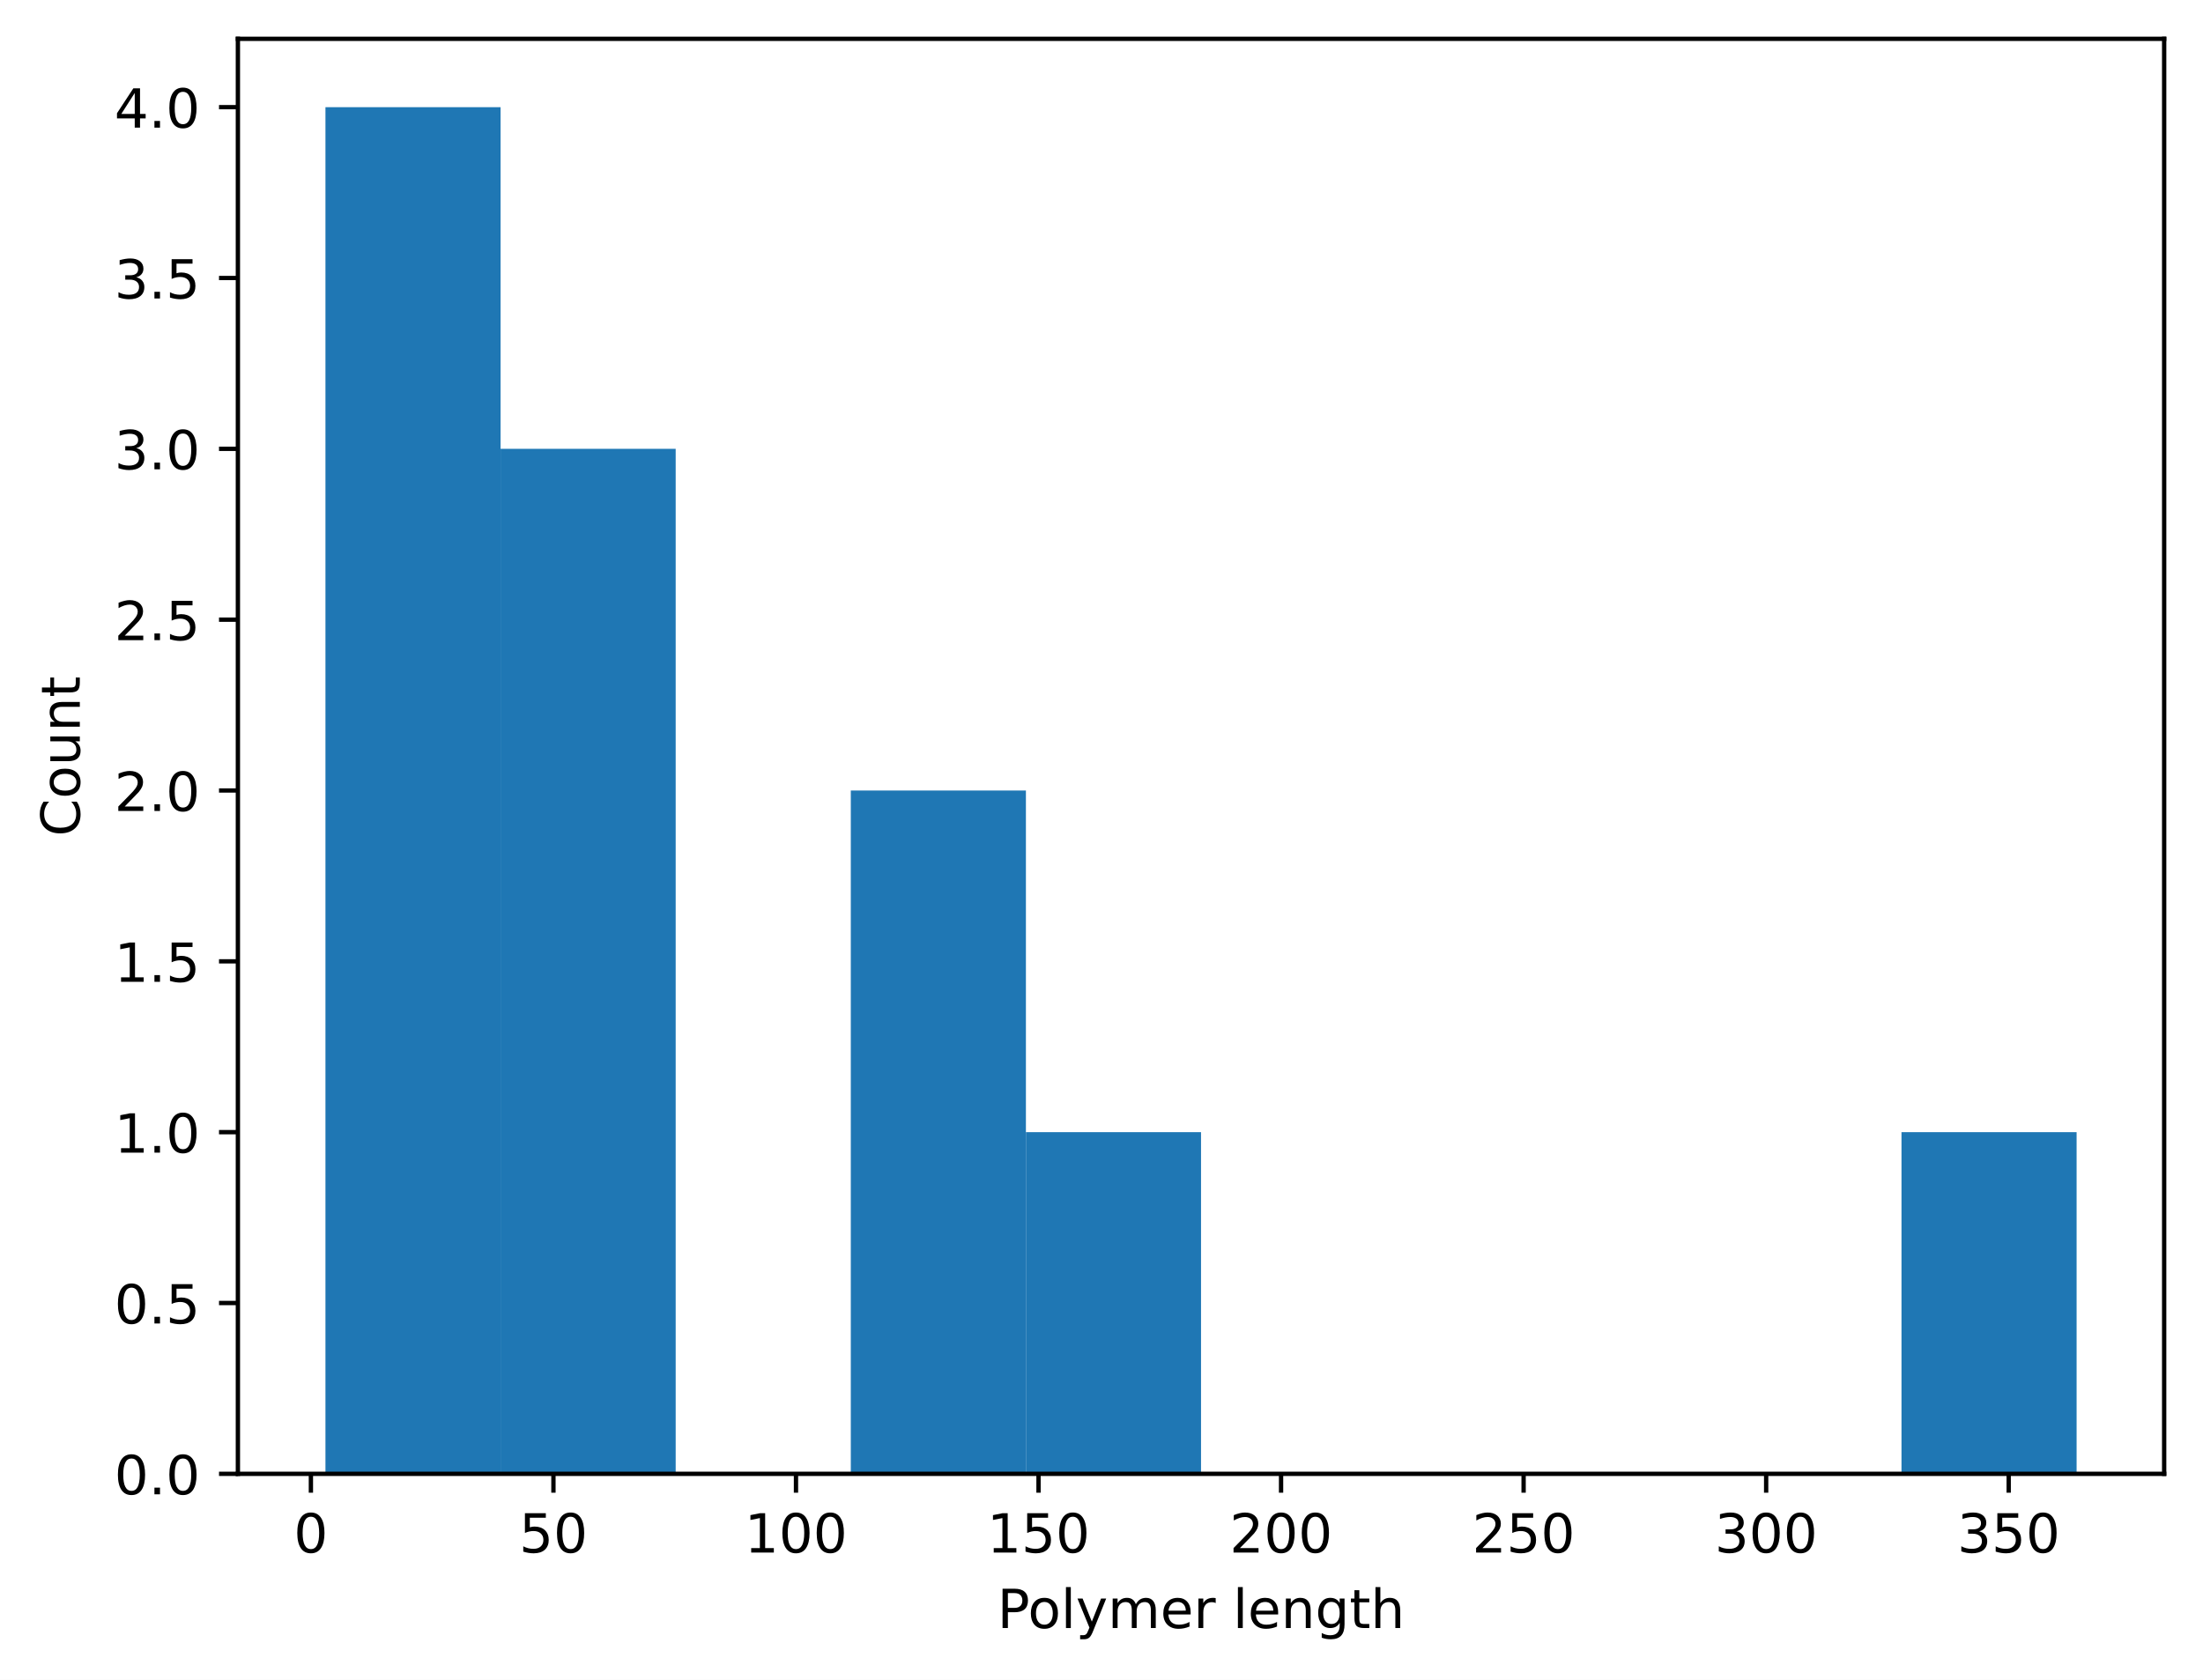
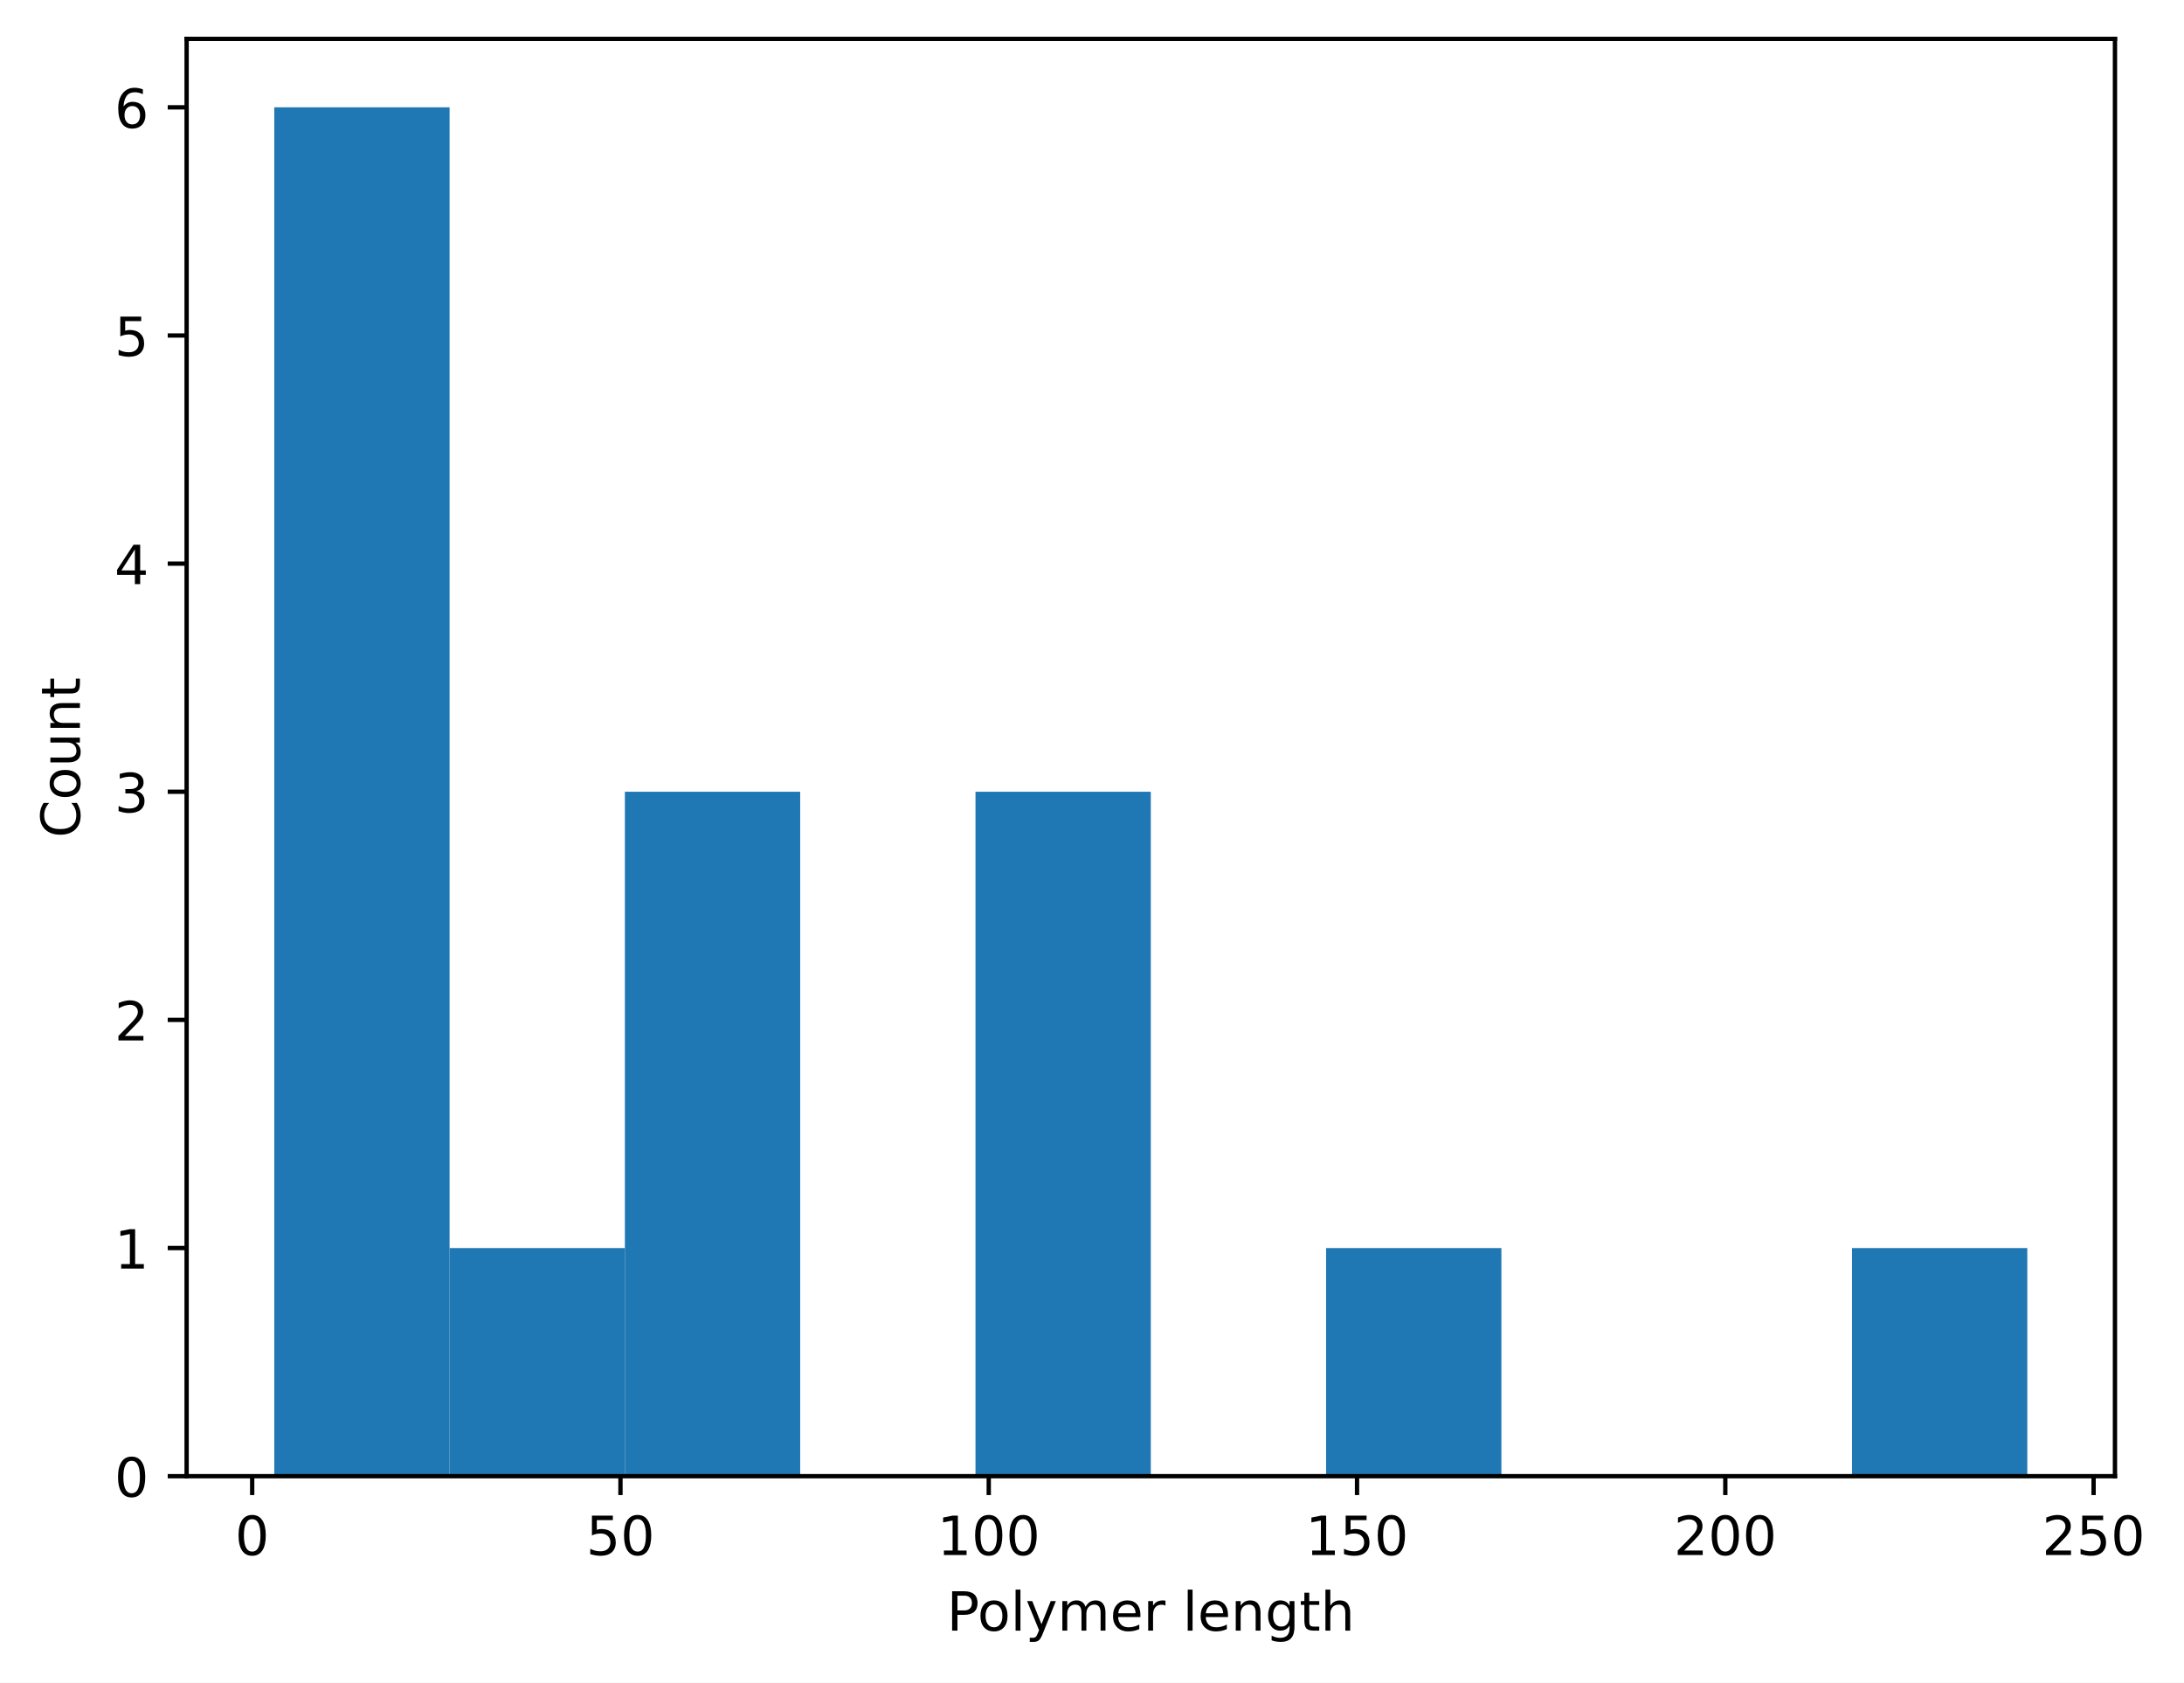
- <svg xmlns="http://www.w3.org/2000/svg" xmlns:xlink="http://www.w3.org/1999/xlink" width="408.423pt" height="311.513pt" viewBox="0 0 408.423 311.513" version="1.1">
+ <svg xmlns="http://www.w3.org/2000/svg" xmlns:xlink="http://www.w3.org/1999/xlink" width="404.47pt" height="311.513pt" viewBox="0 0 404.47 311.513" version="1.1">
  <defs>
    <style type="text/css">*{stroke-linejoin: round; stroke-linecap: butt}</style>
  </defs>
  <g id="figure_1">
    <g id="patch_1">
-       <path d="M 0 311.513  L 408.423 311.513  L 408.423 0  L 0 0  z " style="fill: #ffffff" />
+       <path d="M 0 311.513  L 404.47 311.513  L 404.47 0  L 0 0  z " style="fill: #ffffff" />
    </g>
    <g id="axes_1">
      <g id="patch_2">
-         <path d="M 44.103 273.312  L 401.223 273.312  L 401.223 7.2  L 44.103 7.2  z " style="fill: #ffffff" />
+         <path d="M 34.562 273.312  L 391.683 273.312  L 391.683 7.2  L 34.562 7.2  z " style="fill: #ffffff" />
      </g>
      <g id="patch_3">
-         <path d="M 60.336 273.312  L 92.801 273.312  L 92.801 19.872  L 60.336 19.872  z " clip-path="url(#p155ad0622a)" style="fill: #1f77b4" />
+         <path d="M 50.795 273.312  L 83.261 273.312  L 83.261 19.872  L 50.795 19.872  z " clip-path="url(#pe94a7b9b44)" style="fill: #1f77b4" />
      </g>
      <g id="patch_4">
-         <path d="M 92.801 273.312  L 125.267 273.312  L 125.267 83.232  L 92.801 83.232  z " clip-path="url(#p155ad0622a)" style="fill: #1f77b4" />
+         <path d="M 83.261 273.312  L 115.726 273.312  L 115.726 231.072  L 83.261 231.072  z " clip-path="url(#pe94a7b9b44)" style="fill: #1f77b4" />
      </g>
      <g id="patch_5">
-         <path d="M 125.267 273.312  L 157.732 273.312  L 157.732 273.312  L 125.267 273.312  z " clip-path="url(#p155ad0622a)" style="fill: #1f77b4" />
+         <path d="M 115.726 273.312  L 148.192 273.312  L 148.192 146.592  L 115.726 146.592  z " clip-path="url(#pe94a7b9b44)" style="fill: #1f77b4" />
      </g>
      <g id="patch_6">
-         <path d="M 157.732 273.312  L 190.198 273.312  L 190.198 146.592  L 157.732 146.592  z " clip-path="url(#p155ad0622a)" style="fill: #1f77b4" />
+         <path d="M 148.192 273.312  L 180.657 273.312  L 180.657 273.312  L 148.192 273.312  z " clip-path="url(#pe94a7b9b44)" style="fill: #1f77b4" />
      </g>
      <g id="patch_7">
-         <path d="M 190.198 273.312  L 222.663 273.312  L 222.663 209.952  L 190.198 209.952  z " clip-path="url(#p155ad0622a)" style="fill: #1f77b4" />
+         <path d="M 180.657 273.312  L 213.123 273.312  L 213.123 146.592  L 180.657 146.592  z " clip-path="url(#pe94a7b9b44)" style="fill: #1f77b4" />
      </g>
      <g id="patch_8">
-         <path d="M 222.663 273.312  L 255.129 273.312  L 255.129 273.312  L 222.663 273.312  z " clip-path="url(#p155ad0622a)" style="fill: #1f77b4" />
+         <path d="M 213.123 273.312  L 245.588 273.312  L 245.588 273.312  L 213.123 273.312  z " clip-path="url(#pe94a7b9b44)" style="fill: #1f77b4" />
      </g>
      <g id="patch_9">
-         <path d="M 255.129 273.312  L 287.594 273.312  L 287.594 273.312  L 255.129 273.312  z " clip-path="url(#p155ad0622a)" style="fill: #1f77b4" />
+         <path d="M 245.588 273.312  L 278.053 273.312  L 278.053 231.072  L 245.588 231.072  z " clip-path="url(#pe94a7b9b44)" style="fill: #1f77b4" />
      </g>
      <g id="patch_10">
-         <path d="M 287.594 273.312  L 320.059 273.312  L 320.059 273.312  L 287.594 273.312  z " clip-path="url(#p155ad0622a)" style="fill: #1f77b4" />
+         <path d="M 278.053 273.312  L 310.519 273.312  L 310.519 273.312  L 278.053 273.312  z " clip-path="url(#pe94a7b9b44)" style="fill: #1f77b4" />
      </g>
      <g id="patch_11">
-         <path d="M 320.059 273.312  L 352.525 273.312  L 352.525 273.312  L 320.059 273.312  z " clip-path="url(#p155ad0622a)" style="fill: #1f77b4" />
+         <path d="M 310.519 273.312  L 342.984 273.312  L 342.984 273.312  L 310.519 273.312  z " clip-path="url(#pe94a7b9b44)" style="fill: #1f77b4" />
      </g>
      <g id="patch_12">
-         <path d="M 352.525 273.312  L 384.99 273.312  L 384.99 209.952  L 352.525 209.952  z " clip-path="url(#p155ad0622a)" style="fill: #1f77b4" />
+         <path d="M 342.984 273.312  L 375.45 273.312  L 375.45 231.072  L 342.984 231.072  z " clip-path="url(#pe94a7b9b44)" style="fill: #1f77b4" />
      </g>
      <g id="matplotlib.axis_1">
        <g id="xtick_1">
          <g id="line2d_1">
            <defs>
-               <path id="mbefaeba538" d="M 0 0  L 0 3.5  " style="stroke: #000000; stroke-width: 0.8" />
+               <path id="m8f3e2811fe" d="M 0 0  L 0 3.5  " style="stroke: #000000; stroke-width: 0.8" />
            </defs>
            <g>
-               <use xlink:href="#mbefaeba538" x="57.638" y="273.312" style="stroke: #000000; stroke-width: 0.8" />
+               <use xlink:href="#m8f3e2811fe" x="46.703" y="273.312" style="stroke: #000000; stroke-width: 0.8" />
            </g>
          </g>
          <g id="text_1">
-             <g transform="translate(54.45664 287.9097) scale(0.1 -0.1)">
+             <g transform="translate(43.52169 287.9097) scale(0.1 -0.1)">
              <defs>
                <path id="DejaVuSans-13" d="M 2034 4250  Q 1547 4250 1301 3770  Q 1056 3291 1056 2328  Q 1056 1369 1301 889  Q 1547 409 2034 409  Q 2525 409 2770 889  Q 3016 1369 3016 2328  Q 3016 3291 2770 3770  Q 2525 4250 2034 4250  z M 2034 4750  Q 2819 4750 3233 4129  Q 3647 3509 3647 2328  Q 3647 1150 3233 529  Q 2819 -91 2034 -91  Q 1250 -91 836 529  Q 422 1150 422 2328  Q 422 3509 836 4129  Q 1250 4750 2034 4750  z " transform="scale(0.015625)" />
              </defs>
              <use xlink:href="#DejaVuSans-13" />
            </g>
          </g>
        </g>
        <g id="xtick_2">
          <g id="line2d_2">
            <g>
-               <use xlink:href="#mbefaeba538" x="102.604" y="273.312" style="stroke: #000000; stroke-width: 0.8" />
+               <use xlink:href="#m8f3e2811fe" x="114.908" y="273.312" style="stroke: #000000; stroke-width: 0.8" />
            </g>
          </g>
          <g id="text_2">
-             <g transform="translate(96.2414 287.9097) scale(0.1 -0.1)">
+             <g transform="translate(108.5452 287.9097) scale(0.1 -0.1)">
              <defs>
                <path id="DejaVuSans-18" d="M 691 4666  L 3169 4666  L 3169 4134  L 1269 4134  L 1269 2991  Q 1406 3038 1543 3061  Q 1681 3084 1819 3084  Q 2600 3084 3056 2656  Q 3513 2228 3513 1497  Q 3513 744 3044 326  Q 2575 -91 1722 -91  Q 1428 -91 1123 -41  Q 819 9 494 109  L 494 744  Q 775 591 1075 516  Q 1375 441 1709 441  Q 2250 441 2565 725  Q 2881 1009 2881 1497  Q 2881 1984 2565 2268  Q 2250 2553 1709 2553  Q 1456 2553 1204 2497  Q 953 2441 691 2322  L 691 4666  z " transform="scale(0.015625)" />
              </defs>
              <use xlink:href="#DejaVuSans-18" />
              <use xlink:href="#DejaVuSans-13" transform="translate(63.625 0)" />
            </g>
          </g>
        </g>
        <g id="xtick_3">
          <g id="line2d_3">
            <g>
-               <use xlink:href="#mbefaeba538" x="147.57" y="273.312" style="stroke: #000000; stroke-width: 0.8" />
+               <use xlink:href="#m8f3e2811fe" x="183.112" y="273.312" style="stroke: #000000; stroke-width: 0.8" />
            </g>
          </g>
          <g id="text_3">
-             <g transform="translate(138.0261 287.9097) scale(0.1 -0.1)">
+             <g transform="translate(173.5687 287.9097) scale(0.1 -0.1)">
              <defs>
                <path id="DejaVuSans-14" d="M 794 531  L 1825 531  L 1825 4091  L 703 3866  L 703 4441  L 1819 4666  L 2450 4666  L 2450 531  L 3481 531  L 3481 0  L 794 0  L 794 531  z " transform="scale(0.015625)" />
              </defs>
              <use xlink:href="#DejaVuSans-14" />
              <use xlink:href="#DejaVuSans-13" transform="translate(63.625 0)" />
              <use xlink:href="#DejaVuSans-13" transform="translate(127.25 0)" />
            </g>
          </g>
        </g>
        <g id="xtick_4">
          <g id="line2d_4">
            <g>
-               <use xlink:href="#mbefaeba538" x="192.536" y="273.312" style="stroke: #000000; stroke-width: 0.8" />
+               <use xlink:href="#m8f3e2811fe" x="251.317" y="273.312" style="stroke: #000000; stroke-width: 0.8" />
            </g>
          </g>
          <g id="text_4">
-             <g transform="translate(182.9922 287.9097) scale(0.1 -0.1)">
+             <g transform="translate(241.7734 287.9097) scale(0.1 -0.1)">
              <use xlink:href="#DejaVuSans-14" />
              <use xlink:href="#DejaVuSans-18" transform="translate(63.625 0)" />
              <use xlink:href="#DejaVuSans-13" transform="translate(127.25 0)" />
            </g>
          </g>
        </g>
        <g id="xtick_5">
          <g id="line2d_5">
            <g>
-               <use xlink:href="#mbefaeba538" x="237.502" y="273.312" style="stroke: #000000; stroke-width: 0.8" />
+               <use xlink:href="#m8f3e2811fe" x="319.522" y="273.312" style="stroke: #000000; stroke-width: 0.8" />
            </g>
          </g>
          <g id="text_5">
-             <g transform="translate(227.9582 287.9097) scale(0.1 -0.1)">
+             <g transform="translate(309.9781 287.9097) scale(0.1 -0.1)">
              <defs>
                <path id="DejaVuSans-15" d="M 1228 531  L 3431 531  L 3431 0  L 469 0  L 469 531  Q 828 903 1448 1529  Q 2069 2156 2228 2338  Q 2531 2678 2651 2914  Q 2772 3150 2772 3378  Q 2772 3750 2511 3984  Q 2250 4219 1831 4219  Q 1534 4219 1204 4116  Q 875 4013 500 3803  L 500 4441  Q 881 4594 1212 4672  Q 1544 4750 1819 4750  Q 2544 4750 2975 4387  Q 3406 4025 3406 3419  Q 3406 3131 3298 2873  Q 3191 2616 2906 2266  Q 2828 2175 2409 1742  Q 1991 1309 1228 531  z " transform="scale(0.015625)" />
              </defs>
              <use xlink:href="#DejaVuSans-15" />
              <use xlink:href="#DejaVuSans-13" transform="translate(63.625 0)" />
              <use xlink:href="#DejaVuSans-13" transform="translate(127.25 0)" />
            </g>
          </g>
        </g>
        <g id="xtick_6">
          <g id="line2d_6">
            <g>
-               <use xlink:href="#mbefaeba538" x="282.468" y="273.312" style="stroke: #000000; stroke-width: 0.8" />
+               <use xlink:href="#m8f3e2811fe" x="387.727" y="273.312" style="stroke: #000000; stroke-width: 0.8" />
            </g>
          </g>
          <g id="text_6">
-             <g transform="translate(272.9242 287.9097) scale(0.1 -0.1)">
+             <g transform="translate(378.1829 287.9097) scale(0.1 -0.1)">
              <use xlink:href="#DejaVuSans-15" />
              <use xlink:href="#DejaVuSans-18" transform="translate(63.625 0)" />
              <use xlink:href="#DejaVuSans-13" transform="translate(127.25 0)" />
            </g>
          </g>
        </g>
-         <g id="xtick_7">
-           <g id="line2d_7">
-             <g>
-               <use xlink:href="#mbefaeba538" x="327.434" y="273.312" style="stroke: #000000; stroke-width: 0.8" />
-             </g>
-           </g>
-           <g id="text_7">
-             <g transform="translate(317.8902 287.9097) scale(0.1 -0.1)">
-               <defs>
-                 <path id="DejaVuSans-16" d="M 2597 2516  Q 3050 2419 3304 2112  Q 3559 1806 3559 1356  Q 3559 666 3084 287  Q 2609 -91 1734 -91  Q 1441 -91 1130 -33  Q 819 25 488 141  L 488 750  Q 750 597 1062 519  Q 1375 441 1716 441  Q 2309 441 2620 675  Q 2931 909 2931 1356  Q 2931 1769 2642 2001  Q 2353 2234 1838 2234  L 1294 2234  L 1294 2753  L 1863 2753  Q 2328 2753 2575 2939  Q 2822 3125 2822 3475  Q 2822 3834 2567 4026  Q 2313 4219 1838 4219  Q 1578 4219 1281 4162  Q 984 4106 628 3988  L 628 4550  Q 988 4650 1302 4700  Q 1616 4750 1894 4750  Q 2613 4750 3031 4423  Q 3450 4097 3450 3541  Q 3450 3153 3228 2886  Q 3006 2619 2597 2516  z " transform="scale(0.015625)" />
-               </defs>
-               <use xlink:href="#DejaVuSans-16" />
-               <use xlink:href="#DejaVuSans-13" transform="translate(63.625 0)" />
-               <use xlink:href="#DejaVuSans-13" transform="translate(127.25 0)" />
-             </g>
-           </g>
-         </g>
-         <g id="xtick_8">
-           <g id="line2d_8">
-             <g>
-               <use xlink:href="#mbefaeba538" x="372.4" y="273.312" style="stroke: #000000; stroke-width: 0.8" />
-             </g>
-           </g>
-           <g id="text_8">
-             <g transform="translate(362.8562 287.9097) scale(0.1 -0.1)">
-               <use xlink:href="#DejaVuSans-16" />
-               <use xlink:href="#DejaVuSans-18" transform="translate(63.625 0)" />
-               <use xlink:href="#DejaVuSans-13" transform="translate(127.25 0)" />
-             </g>
-           </g>
-         </g>
-         <g id="text_9">
-           <g transform="translate(184.8897 301.9104) scale(0.1 -0.1)">
+         <g id="text_7">
+           <g transform="translate(175.3491 301.9104) scale(0.1 -0.1)">
            <defs>
              <path id="DejaVuSans-33" d="M 1259 4147  L 1259 2394  L 2053 2394  Q 2494 2394 2734 2622  Q 2975 2850 2975 3272  Q 2975 3691 2734 3919  Q 2494 4147 2053 4147  L 1259 4147  z M 628 4666  L 2053 4666  Q 2838 4666 3239 4311  Q 3641 3956 3641 3272  Q 3641 2581 3239 2228  Q 2838 1875 2053 1875  L 1259 1875  L 1259 0  L 628 0  L 628 4666  z " transform="scale(0.015625)" />
              <path id="DejaVuSans-52" d="M 1959 3097  Q 1497 3097 1228 2736  Q 959 2375 959 1747  Q 959 1119 1226 758  Q 1494 397 1959 397  Q 2419 397 2687 759  Q 2956 1122 2956 1747  Q 2956 2369 2687 2733  Q 2419 3097 1959 3097  z M 1959 3584  Q 2709 3584 3137 3096  Q 3566 2609 3566 1747  Q 3566 888 3137 398  Q 2709 -91 1959 -91  Q 1206 -91 779 398  Q 353 888 353 1747  Q 353 2609 779 3096  Q 1206 3584 1959 3584  z " transform="scale(0.015625)" />
              <path id="DejaVuSans-4f" d="M 603 4863  L 1178 4863  L 1178 0  L 603 0  L 603 4863  z " transform="scale(0.015625)" />
              <path id="DejaVuSans-5c" d="M 2059 -325  Q 1816 -950 1584 -1140  Q 1353 -1331 966 -1331  L 506 -1331  L 506 -850  L 844 -850  Q 1081 -850 1212 -737  Q 1344 -625 1503 -206  L 1606 56  L 191 3500  L 800 3500  L 1894 763  L 2988 3500  L 3597 3500  L 2059 -325  z " transform="scale(0.015625)" />
              <path id="DejaVuSans-50" d="M 3328 2828  Q 3544 3216 3844 3400  Q 4144 3584 4550 3584  Q 5097 3584 5394 3201  Q 5691 2819 5691 2113  L 5691 0  L 5113 0  L 5113 2094  Q 5113 2597 4934 2840  Q 4756 3084 4391 3084  Q 3944 3084 3684 2787  Q 3425 2491 3425 1978  L 3425 0  L 2847 0  L 2847 2094  Q 2847 2600 2669 2842  Q 2491 3084 2119 3084  Q 1678 3084 1418 2786  Q 1159 2488 1159 1978  L 1159 0  L 581 0  L 581 3500  L 1159 3500  L 1159 2956  Q 1356 3278 1631 3431  Q 1906 3584 2284 3584  Q 2666 3584 2933 3390  Q 3200 3197 3328 2828  z " transform="scale(0.015625)" />
              <path id="DejaVuSans-48" d="M 3597 1894  L 3597 1613  L 953 1613  Q 991 1019 1311 708  Q 1631 397 2203 397  Q 2534 397 2845 478  Q 3156 559 3463 722  L 3463 178  Q 3153 47 2828 -22  Q 2503 -91 2169 -91  Q 1331 -91 842 396  Q 353 884 353 1716  Q 353 2575 817 3079  Q 1281 3584 2069 3584  Q 2775 3584 3186 3129  Q 3597 2675 3597 1894  z M 3022 2063  Q 3016 2534 2758 2815  Q 2500 3097 2075 3097  Q 1594 3097 1305 2825  Q 1016 2553 972 2059  L 3022 2063  z " transform="scale(0.015625)" />
              <path id="DejaVuSans-55" d="M 2631 2963  Q 2534 3019 2420 3045  Q 2306 3072 2169 3072  Q 1681 3072 1420 2755  Q 1159 2438 1159 1844  L 1159 0  L 581 0  L 581 3500  L 1159 3500  L 1159 2956  Q 1341 3275 1631 3429  Q 1922 3584 2338 3584  Q 2397 3584 2469 3576  Q 2541 3569 2628 3553  L 2631 2963  z " transform="scale(0.015625)" />
              <path id="DejaVuSans-3" transform="scale(0.015625)" />
              <path id="DejaVuSans-51" d="M 3513 2113  L 3513 0  L 2938 0  L 2938 2094  Q 2938 2591 2744 2837  Q 2550 3084 2163 3084  Q 1697 3084 1428 2787  Q 1159 2491 1159 1978  L 1159 0  L 581 0  L 581 3500  L 1159 3500  L 1159 2956  Q 1366 3272 1645 3428  Q 1925 3584 2291 3584  Q 2894 3584 3203 3211  Q 3513 2838 3513 2113  z " transform="scale(0.015625)" />
              <path id="DejaVuSans-4a" d="M 2906 1791  Q 2906 2416 2648 2759  Q 2391 3103 1925 3103  Q 1463 3103 1205 2759  Q 947 2416 947 1791  Q 947 1169 1205 825  Q 1463 481 1925 481  Q 2391 481 2648 825  Q 2906 1169 2906 1791  z M 3481 434  Q 3481 -459 3084 -895  Q 2688 -1331 1869 -1331  Q 1566 -1331 1297 -1286  Q 1028 -1241 775 -1147  L 775 -588  Q 1028 -725 1275 -790  Q 1522 -856 1778 -856  Q 2344 -856 2625 -561  Q 2906 -266 2906 331  L 2906 616  Q 2728 306 2450 153  Q 2172 0 1784 0  Q 1141 0 747 490  Q 353 981 353 1791  Q 353 2603 747 3093  Q 1141 3584 1784 3584  Q 2172 3584 2450 3431  Q 2728 3278 2906 2969  L 2906 3500  L 3481 3500  L 3481 434  z " transform="scale(0.015625)" />
              <path id="DejaVuSans-57" d="M 1172 4494  L 1172 3500  L 2356 3500  L 2356 3053  L 1172 3053  L 1172 1153  Q 1172 725 1289 603  Q 1406 481 1766 481  L 2356 481  L 2356 0  L 1766 0  Q 1100 0 847 248  Q 594 497 594 1153  L 594 3053  L 172 3053  L 172 3500  L 594 3500  L 594 4494  L 1172 4494  z " transform="scale(0.015625)" />
              <path id="DejaVuSans-4b" d="M 3513 2113  L 3513 0  L 2938 0  L 2938 2094  Q 2938 2591 2744 2837  Q 2550 3084 2163 3084  Q 1697 3084 1428 2787  Q 1159 2491 1159 1978  L 1159 0  L 581 0  L 581 4863  L 1159 4863  L 1159 2956  Q 1366 3272 1645 3428  Q 1925 3584 2291 3584  Q 2894 3584 3203 3211  Q 3513 2838 3513 2113  z " transform="scale(0.015625)" />
            </defs>
            <use xlink:href="#DejaVuSans-33" />
            <use xlink:href="#DejaVuSans-52" transform="translate(56.73438 0)" />
            <use xlink:href="#DejaVuSans-4f" transform="translate(117.9219 0)" />
            <use xlink:href="#DejaVuSans-5c" transform="translate(145.7031 0)" />
            <use xlink:href="#DejaVuSans-50" transform="translate(204.8906 0)" />
            <use xlink:href="#DejaVuSans-48" transform="translate(302.2969 0)" />
            <use xlink:href="#DejaVuSans-55" transform="translate(363.8281 0)" />
            <use xlink:href="#DejaVuSans-3" transform="translate(404.9375 0)" />
            <use xlink:href="#DejaVuSans-4f" transform="translate(436.7188 0)" />
            <use xlink:href="#DejaVuSans-48" transform="translate(464.5 0)" />
            <use xlink:href="#DejaVuSans-51" transform="translate(526.0312 0)" />
            <use xlink:href="#DejaVuSans-4a" transform="translate(589.4062 0)" />
            <use xlink:href="#DejaVuSans-57" transform="translate(652.8906 0)" />
            <use xlink:href="#DejaVuSans-4b" transform="translate(692.0938 0)" />
          </g>
        </g>
      </g>
      <g id="matplotlib.axis_2">
        <g id="ytick_1">
+           <g id="line2d_7">
+             <defs>
+               <path id="m72057bc7ea" d="M 0 0  L -3.5 0  " style="stroke: #000000; stroke-width: 0.8" />
+             </defs>
+             <g>
+               <use xlink:href="#m72057bc7ea" x="34.562" y="273.312" style="stroke: #000000; stroke-width: 0.8" />
+             </g>
+           </g>
+           <g id="text_8">
+             <g transform="translate(21.2 277.1108) scale(0.1 -0.1)">
+               <use xlink:href="#DejaVuSans-13" />
+             </g>
+           </g>
+         </g>
+         <g id="ytick_2">
+           <g id="line2d_8">
+             <g>
+               <use xlink:href="#m72057bc7ea" x="34.562" y="231.072" style="stroke: #000000; stroke-width: 0.8" />
+             </g>
+           </g>
+           <g id="text_9">
+             <g transform="translate(21.2 234.8708) scale(0.1 -0.1)">
+               <use xlink:href="#DejaVuSans-14" />
+             </g>
+           </g>
+         </g>
+         <g id="ytick_3">
          <g id="line2d_9">
-             <defs>
-               <path id="m1fe1b81863" d="M 0 0  L -3.5 0  " style="stroke: #000000; stroke-width: 0.8" />
-             </defs>
-             <g>
-               <use xlink:href="#m1fe1b81863" x="44.103" y="273.312" style="stroke: #000000; stroke-width: 0.8" />
+             <g>
+               <use xlink:href="#m72057bc7ea" x="34.562" y="188.832" style="stroke: #000000; stroke-width: 0.8" />
            </g>
          </g>
          <g id="text_10">
-             <g transform="translate(21.2 277.1108) scale(0.1 -0.1)">
-               <defs>
-                 <path id="DejaVuSans-11" d="M 684 794  L 1344 794  L 1344 0  L 684 0  L 684 794  z " transform="scale(0.015625)" />
-               </defs>
-               <use xlink:href="#DejaVuSans-13" />
-               <use xlink:href="#DejaVuSans-11" transform="translate(63.625 0)" />
-               <use xlink:href="#DejaVuSans-13" transform="translate(95.40625 0)" />
-             </g>
-           </g>
-         </g>
-         <g id="ytick_2">
+             <g transform="translate(21.2 192.6308) scale(0.1 -0.1)">
+               <use xlink:href="#DejaVuSans-15" />
+             </g>
+           </g>
+         </g>
+         <g id="ytick_4">
          <g id="line2d_10">
            <g>
-               <use xlink:href="#m1fe1b81863" x="44.103" y="241.632" style="stroke: #000000; stroke-width: 0.8" />
+               <use xlink:href="#m72057bc7ea" x="34.562" y="146.592" style="stroke: #000000; stroke-width: 0.8" />
            </g>
          </g>
          <g id="text_11">
-             <g transform="translate(21.2 245.4308) scale(0.1 -0.1)">
-               <use xlink:href="#DejaVuSans-13" />
-               <use xlink:href="#DejaVuSans-11" transform="translate(63.625 0)" />
-               <use xlink:href="#DejaVuSans-18" transform="translate(95.40625 0)" />
-             </g>
-           </g>
-         </g>
-         <g id="ytick_3">
+             <g transform="translate(21.2 150.3908) scale(0.1 -0.1)">
+               <defs>
+                 <path id="DejaVuSans-16" d="M 2597 2516  Q 3050 2419 3304 2112  Q 3559 1806 3559 1356  Q 3559 666 3084 287  Q 2609 -91 1734 -91  Q 1441 -91 1130 -33  Q 819 25 488 141  L 488 750  Q 750 597 1062 519  Q 1375 441 1716 441  Q 2309 441 2620 675  Q 2931 909 2931 1356  Q 2931 1769 2642 2001  Q 2353 2234 1838 2234  L 1294 2234  L 1294 2753  L 1863 2753  Q 2328 2753 2575 2939  Q 2822 3125 2822 3475  Q 2822 3834 2567 4026  Q 2313 4219 1838 4219  Q 1578 4219 1281 4162  Q 984 4106 628 3988  L 628 4550  Q 988 4650 1302 4700  Q 1616 4750 1894 4750  Q 2613 4750 3031 4423  Q 3450 4097 3450 3541  Q 3450 3153 3228 2886  Q 3006 2619 2597 2516  z " transform="scale(0.015625)" />
+               </defs>
+               <use xlink:href="#DejaVuSans-16" />
+             </g>
+           </g>
+         </g>
+         <g id="ytick_5">
          <g id="line2d_11">
            <g>
-               <use xlink:href="#m1fe1b81863" x="44.103" y="209.952" style="stroke: #000000; stroke-width: 0.8" />
+               <use xlink:href="#m72057bc7ea" x="34.562" y="104.352" style="stroke: #000000; stroke-width: 0.8" />
            </g>
          </g>
          <g id="text_12">
-             <g transform="translate(21.2 213.7508) scale(0.1 -0.1)">
-               <use xlink:href="#DejaVuSans-14" />
-               <use xlink:href="#DejaVuSans-11" transform="translate(63.625 0)" />
-               <use xlink:href="#DejaVuSans-13" transform="translate(95.40625 0)" />
-             </g>
-           </g>
-         </g>
-         <g id="ytick_4">
+             <g transform="translate(21.2 108.1508) scale(0.1 -0.1)">
+               <defs>
+                 <path id="DejaVuSans-17" d="M 2419 4116  L 825 1625  L 2419 1625  L 2419 4116  z M 2253 4666  L 3047 4666  L 3047 1625  L 3713 1625  L 3713 1100  L 3047 1100  L 3047 0  L 2419 0  L 2419 1100  L 313 1100  L 313 1709  L 2253 4666  z " transform="scale(0.015625)" />
+               </defs>
+               <use xlink:href="#DejaVuSans-17" />
+             </g>
+           </g>
+         </g>
+         <g id="ytick_6">
          <g id="line2d_12">
            <g>
-               <use xlink:href="#m1fe1b81863" x="44.103" y="178.272" style="stroke: #000000; stroke-width: 0.8" />
+               <use xlink:href="#m72057bc7ea" x="34.562" y="62.112" style="stroke: #000000; stroke-width: 0.8" />
            </g>
          </g>
          <g id="text_13">
-             <g transform="translate(21.2 182.0708) scale(0.1 -0.1)">
-               <use xlink:href="#DejaVuSans-14" />
-               <use xlink:href="#DejaVuSans-11" transform="translate(63.625 0)" />
-               <use xlink:href="#DejaVuSans-18" transform="translate(95.40625 0)" />
-             </g>
-           </g>
-         </g>
-         <g id="ytick_5">
+             <g transform="translate(21.2 65.91083) scale(0.1 -0.1)">
+               <use xlink:href="#DejaVuSans-18" />
+             </g>
+           </g>
+         </g>
+         <g id="ytick_7">
          <g id="line2d_13">
            <g>
-               <use xlink:href="#m1fe1b81863" x="44.103" y="146.592" style="stroke: #000000; stroke-width: 0.8" />
+               <use xlink:href="#m72057bc7ea" x="34.562" y="19.872" style="stroke: #000000; stroke-width: 0.8" />
            </g>
          </g>
          <g id="text_14">
-             <g transform="translate(21.2 150.3908) scale(0.1 -0.1)">
-               <use xlink:href="#DejaVuSans-15" />
-               <use xlink:href="#DejaVuSans-11" transform="translate(63.625 0)" />
-               <use xlink:href="#DejaVuSans-13" transform="translate(95.40625 0)" />
-             </g>
-           </g>
-         </g>
-         <g id="ytick_6">
-           <g id="line2d_14">
-             <g>
-               <use xlink:href="#m1fe1b81863" x="44.103" y="114.912" style="stroke: #000000; stroke-width: 0.8" />
-             </g>
-           </g>
-           <g id="text_15">
-             <g transform="translate(21.2 118.7108) scale(0.1 -0.1)">
-               <use xlink:href="#DejaVuSans-15" />
-               <use xlink:href="#DejaVuSans-11" transform="translate(63.625 0)" />
-               <use xlink:href="#DejaVuSans-18" transform="translate(95.40625 0)" />
-             </g>
-           </g>
-         </g>
-         <g id="ytick_7">
-           <g id="line2d_15">
-             <g>
-               <use xlink:href="#m1fe1b81863" x="44.103" y="83.232" style="stroke: #000000; stroke-width: 0.8" />
-             </g>
-           </g>
-           <g id="text_16">
-             <g transform="translate(21.2 87.03083) scale(0.1 -0.1)">
-               <use xlink:href="#DejaVuSans-16" />
-               <use xlink:href="#DejaVuSans-11" transform="translate(63.625 0)" />
-               <use xlink:href="#DejaVuSans-13" transform="translate(95.40625 0)" />
-             </g>
-           </g>
-         </g>
-         <g id="ytick_8">
-           <g id="line2d_16">
-             <g>
-               <use xlink:href="#m1fe1b81863" x="44.103" y="51.552" style="stroke: #000000; stroke-width: 0.8" />
-             </g>
-           </g>
-           <g id="text_17">
-             <g transform="translate(21.2 55.35083) scale(0.1 -0.1)">
-               <use xlink:href="#DejaVuSans-16" />
-               <use xlink:href="#DejaVuSans-11" transform="translate(63.625 0)" />
-               <use xlink:href="#DejaVuSans-18" transform="translate(95.40625 0)" />
-             </g>
-           </g>
-         </g>
-         <g id="ytick_9">
-           <g id="line2d_17">
-             <g>
-               <use xlink:href="#m1fe1b81863" x="44.103" y="19.872" style="stroke: #000000; stroke-width: 0.8" />
-             </g>
-           </g>
-           <g id="text_18">
            <g transform="translate(21.2 23.67083) scale(0.1 -0.1)">
              <defs>
-                 <path id="DejaVuSans-17" d="M 2419 4116  L 825 1625  L 2419 1625  L 2419 4116  z M 2253 4666  L 3047 4666  L 3047 1625  L 3713 1625  L 3713 1100  L 3047 1100  L 3047 0  L 2419 0  L 2419 1100  L 313 1100  L 313 1709  L 2253 4666  z " transform="scale(0.015625)" />
-               </defs>
-               <use xlink:href="#DejaVuSans-17" />
-               <use xlink:href="#DejaVuSans-11" transform="translate(63.625 0)" />
-               <use xlink:href="#DejaVuSans-13" transform="translate(95.40625 0)" />
-             </g>
-           </g>
-         </g>
-         <g id="text_19">
+                 <path id="DejaVuSans-19" d="M 2113 2584  Q 1688 2584 1439 2293  Q 1191 2003 1191 1497  Q 1191 994 1439 701  Q 1688 409 2113 409  Q 2538 409 2786 701  Q 3034 994 3034 1497  Q 3034 2003 2786 2293  Q 2538 2584 2113 2584  z M 3366 4563  L 3366 3988  Q 3128 4100 2886 4159  Q 2644 4219 2406 4219  Q 1781 4219 1451 3797  Q 1122 3375 1075 2522  Q 1259 2794 1537 2939  Q 1816 3084 2150 3084  Q 2853 3084 3261 2657  Q 3669 2231 3669 1497  Q 3669 778 3244 343  Q 2819 -91 2113 -91  Q 1303 -91 875 529  Q 447 1150 447 2328  Q 447 3434 972 4092  Q 1497 4750 2381 4750  Q 2619 4750 2861 4703  Q 3103 4656 3366 4563  z " transform="scale(0.015625)" />
+               </defs>
+               <use xlink:href="#DejaVuSans-19" />
+             </g>
+           </g>
+         </g>
+         <g id="text_15">
          <g transform="translate(14.79766 155.1044) rotate(-90) scale(0.1 -0.1)">
            <defs>
              <path id="DejaVuSans-26" d="M 4122 4306  L 4122 3641  Q 3803 3938 3442 4084  Q 3081 4231 2675 4231  Q 1875 4231 1450 3742  Q 1025 3253 1025 2328  Q 1025 1406 1450 917  Q 1875 428 2675 428  Q 3081 428 3442 575  Q 3803 722 4122 1019  L 4122 359  Q 3791 134 3420 21  Q 3050 -91 2638 -91  Q 1578 -91 968 557  Q 359 1206 359 2328  Q 359 3453 968 4101  Q 1578 4750 2638 4750  Q 3056 4750 3426 4639  Q 3797 4528 4122 4306  z " transform="scale(0.015625)" />
              <path id="DejaVuSans-58" d="M 544 1381  L 544 3500  L 1119 3500  L 1119 1403  Q 1119 906 1312 657  Q 1506 409 1894 409  Q 2359 409 2629 706  Q 2900 1003 2900 1516  L 2900 3500  L 3475 3500  L 3475 0  L 2900 0  L 2900 538  Q 2691 219 2414 64  Q 2138 -91 1772 -91  Q 1169 -91 856 284  Q 544 659 544 1381  z M 1991 3584  L 1991 3584  z " transform="scale(0.015625)" />
            </defs>
            <use xlink:href="#DejaVuSans-26" />
            <use xlink:href="#DejaVuSans-52" transform="translate(69.82812 0)" />
            <use xlink:href="#DejaVuSans-58" transform="translate(131.0156 0)" />
            <use xlink:href="#DejaVuSans-51" transform="translate(194.3906 0)" />
            <use xlink:href="#DejaVuSans-57" transform="translate(257.7656 0)" />
          </g>
        </g>
      </g>
      <g id="patch_13">
-         <path d="M 44.103 273.312  L 44.103 7.2  " style="fill: none; stroke: #000000; stroke-width: 0.8; stroke-linejoin: miter; stroke-linecap: square" />
+         <path d="M 34.562 273.312  L 34.562 7.2  " style="fill: none; stroke: #000000; stroke-width: 0.8; stroke-linejoin: miter; stroke-linecap: square" />
      </g>
      <g id="patch_14">
-         <path d="M 401.223 273.312  L 401.223 7.2  " style="fill: none; stroke: #000000; stroke-width: 0.8; stroke-linejoin: miter; stroke-linecap: square" />
+         <path d="M 391.683 273.312  L 391.683 7.2  " style="fill: none; stroke: #000000; stroke-width: 0.8; stroke-linejoin: miter; stroke-linecap: square" />
      </g>
      <g id="patch_15">
-         <path d="M 44.103 273.312  L 401.223 273.312  " style="fill: none; stroke: #000000; stroke-width: 0.8; stroke-linejoin: miter; stroke-linecap: square" />
+         <path d="M 34.562 273.312  L 391.683 273.312  " style="fill: none; stroke: #000000; stroke-width: 0.8; stroke-linejoin: miter; stroke-linecap: square" />
      </g>
      <g id="patch_16">
-         <path d="M 44.103 7.2  L 401.223 7.2  " style="fill: none; stroke: #000000; stroke-width: 0.8; stroke-linejoin: miter; stroke-linecap: square" />
+         <path d="M 34.562 7.2  L 391.683 7.2  " style="fill: none; stroke: #000000; stroke-width: 0.8; stroke-linejoin: miter; stroke-linecap: square" />
      </g>
    </g>
  </g>
  <defs>
-     <clipPath id="p155ad0622a">
-       <rect x="44.103" y="7.2" width="357.12" height="266.112" />
+     <clipPath id="pe94a7b9b44">
+       <rect x="34.562" y="7.2" width="357.12" height="266.112" />
    </clipPath>
  </defs>
</svg>
